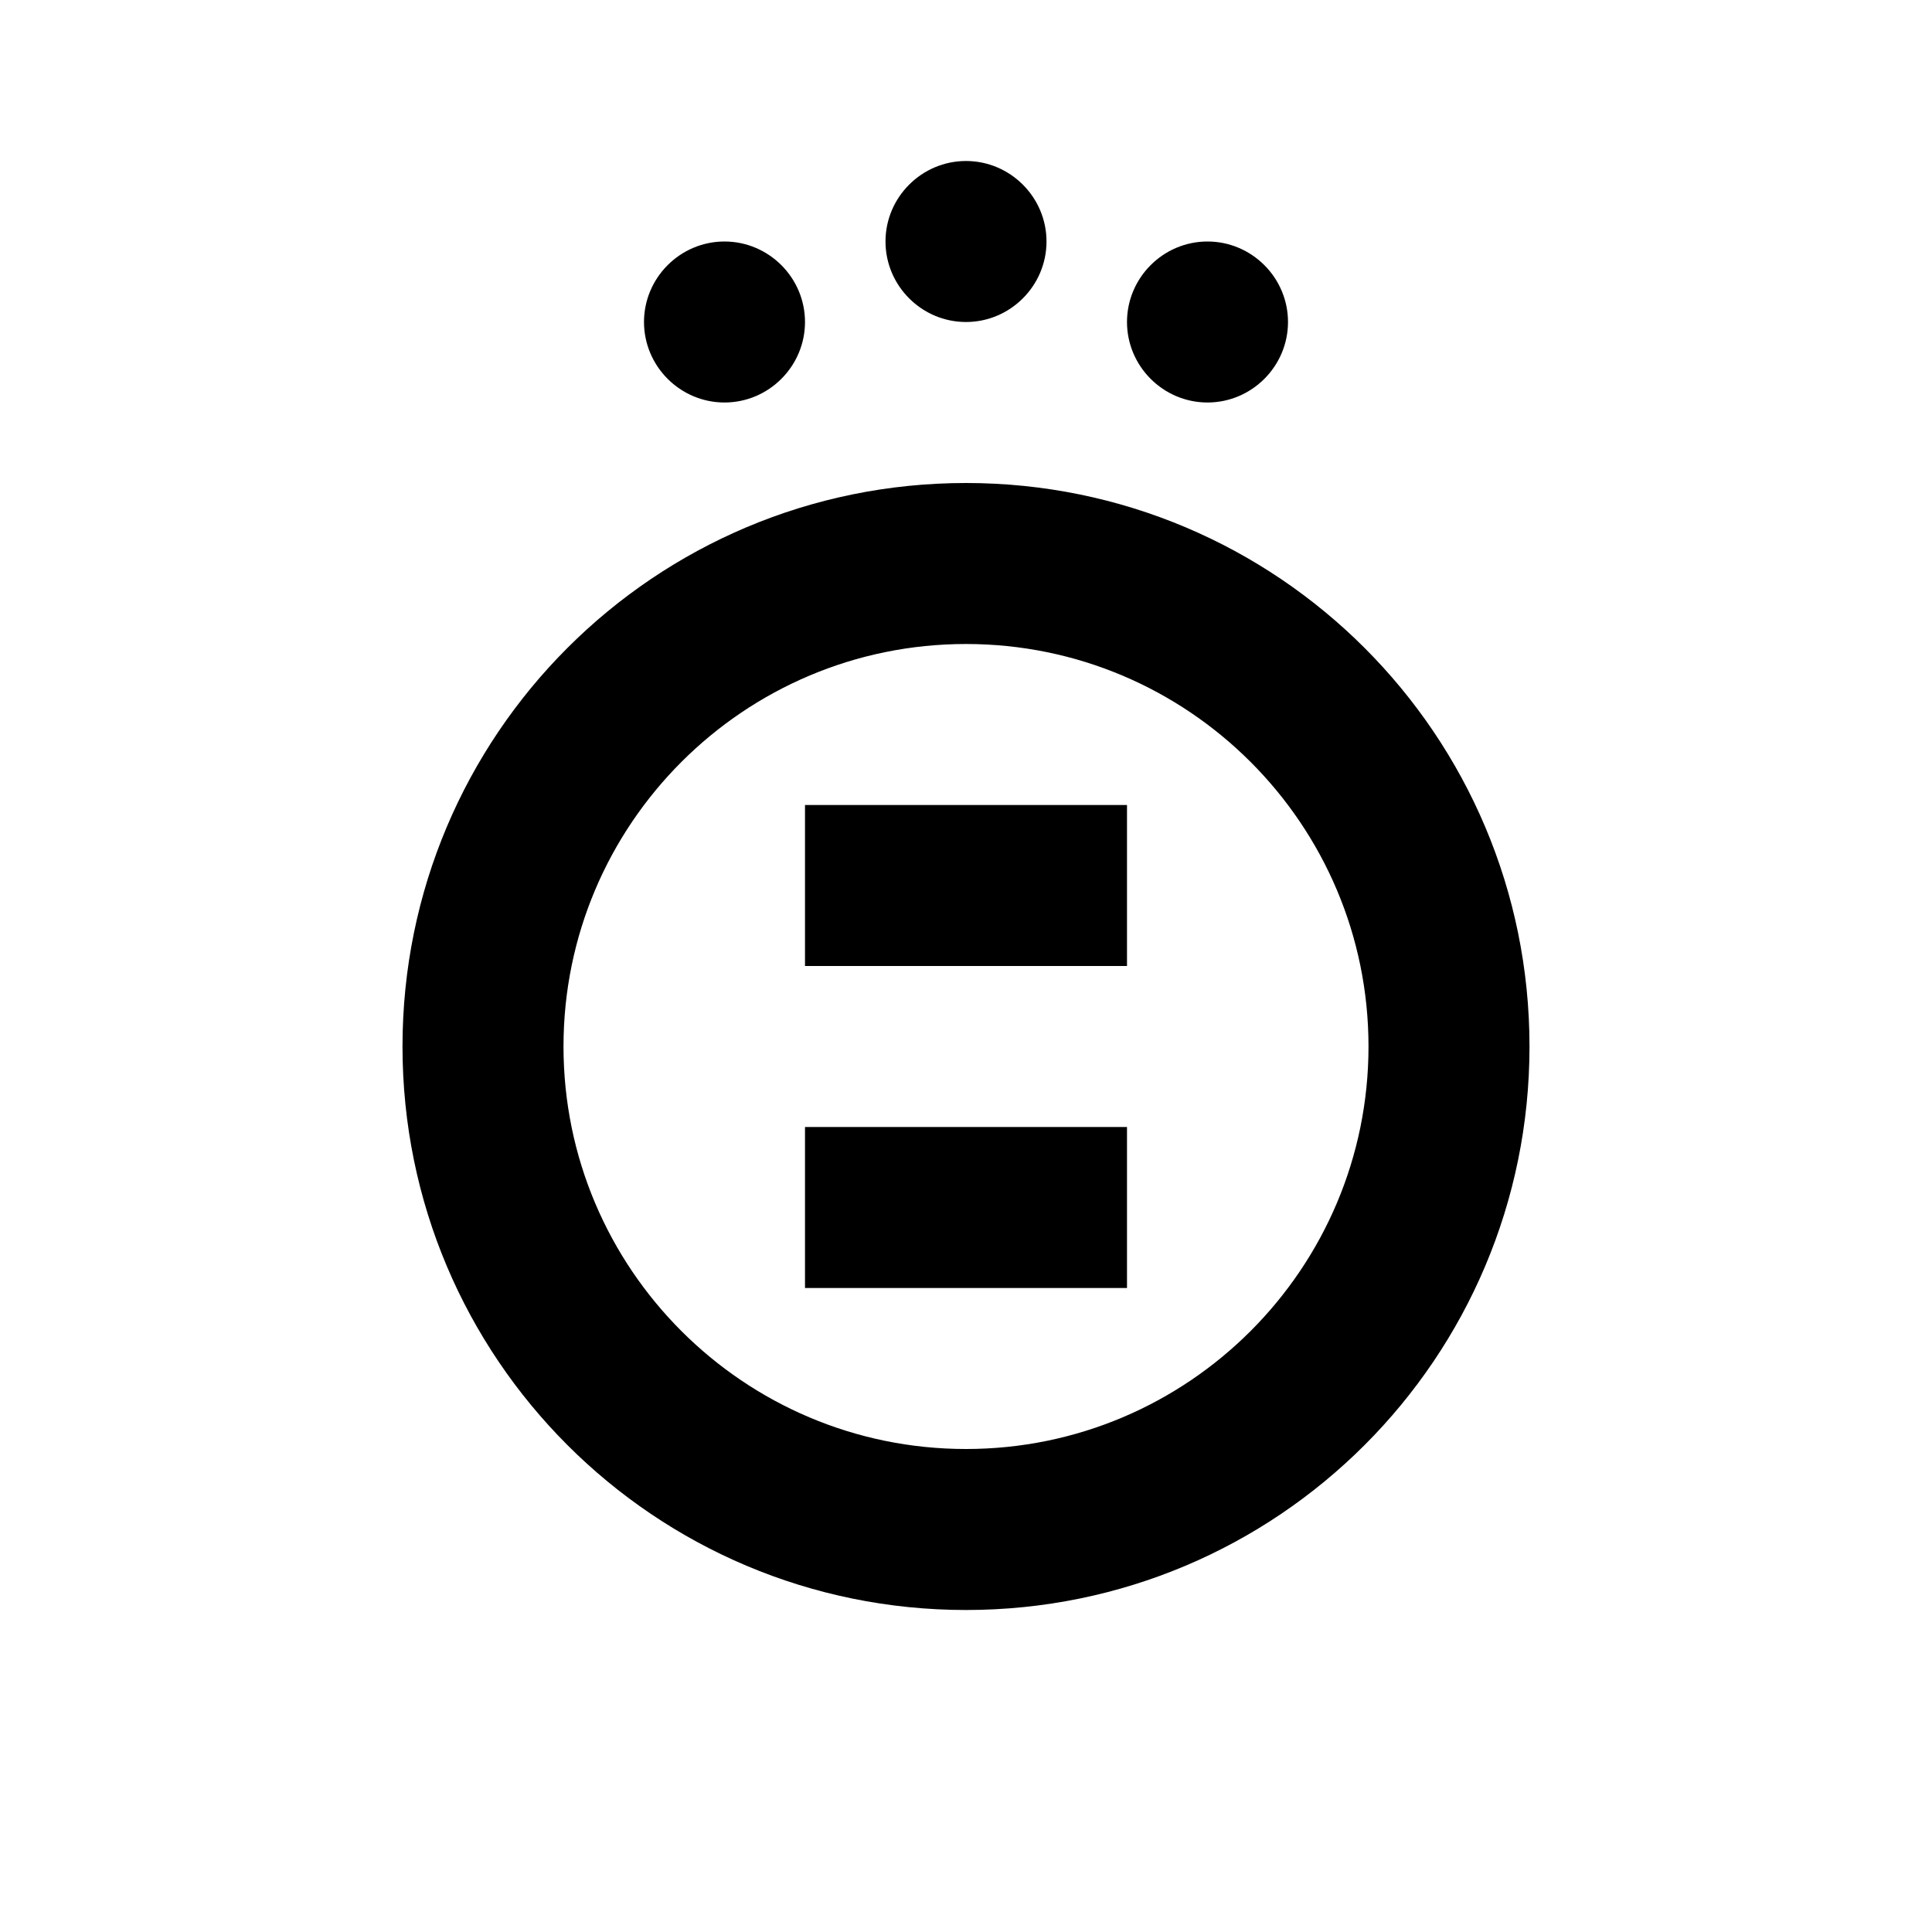
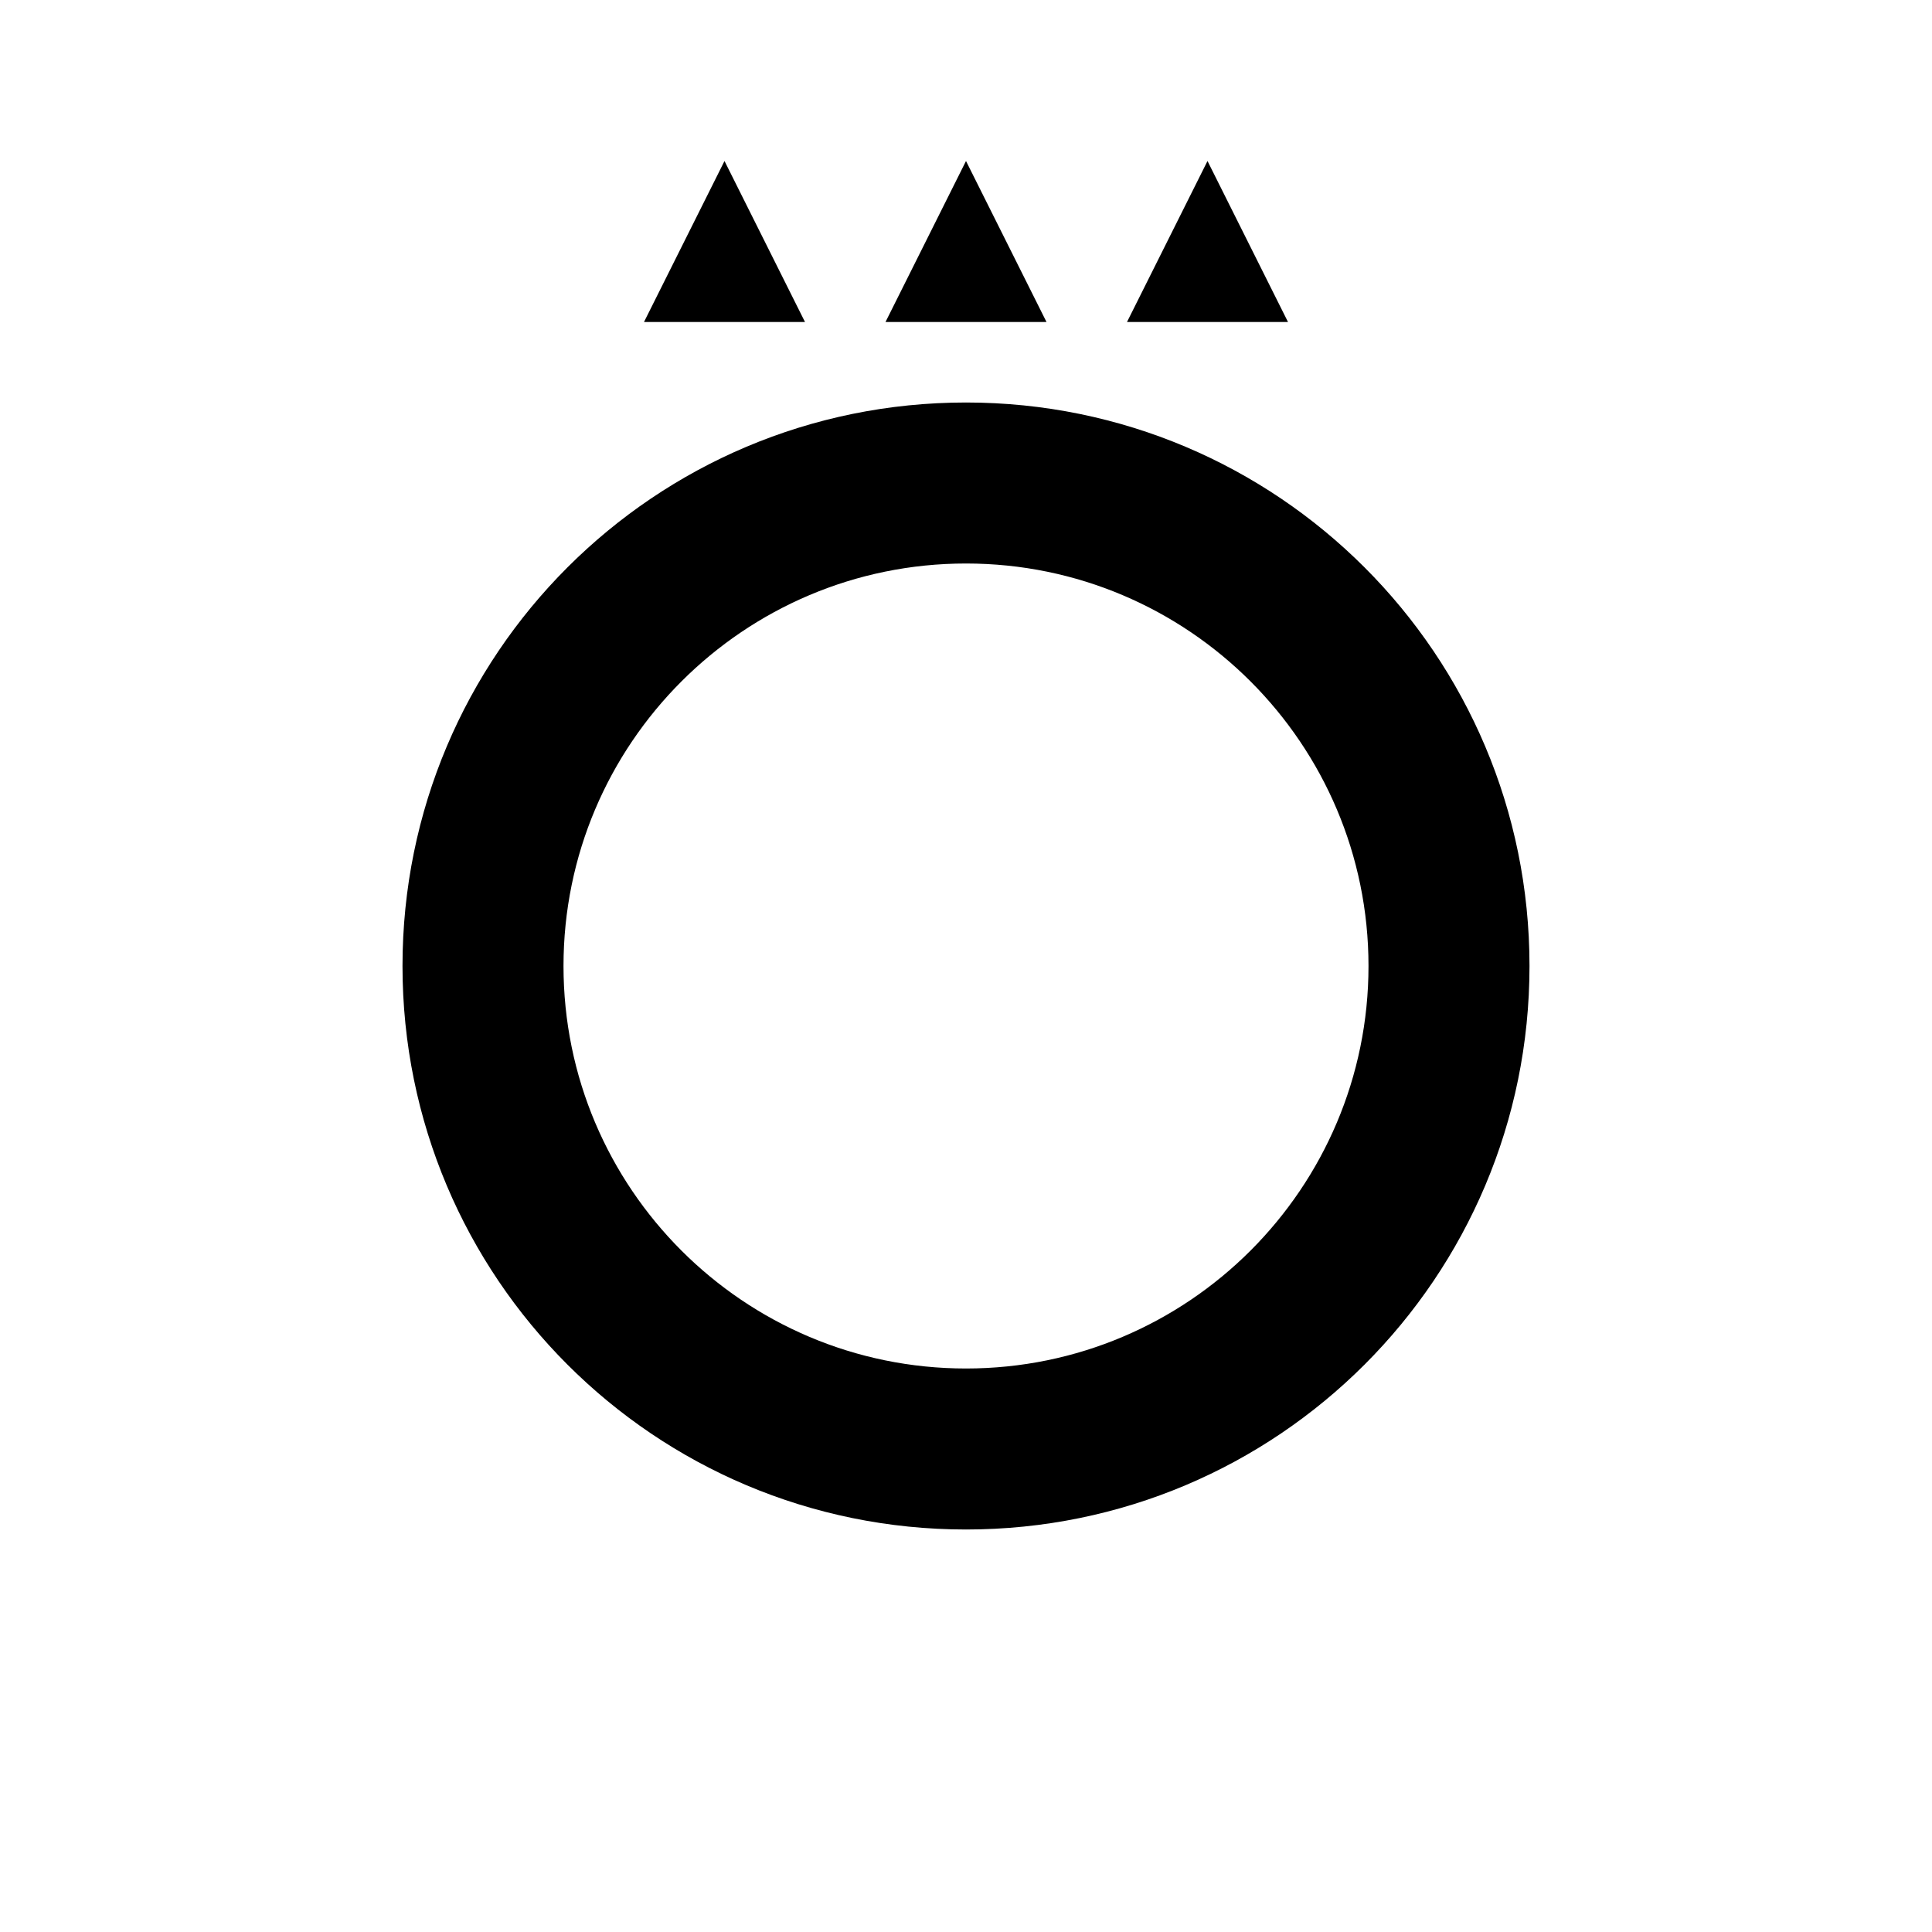
<svg xmlns="http://www.w3.org/2000/svg" width="24" height="24" viewBox="0 0 24 24" fill="none">
-   <path d="M12 2C11.45 2 11 2.45 11 3C11 3.55 11.45 4 12 4C12.55 4 13 3.55 13 3C13 2.45 12.55 2 12 2ZM9 3C8.45 3 8 3.45 8 4C8 4.55 8.45 5 9 5C9.55 5 10 4.55 10 4C10 3.45 9.55 3 9 3ZM15 3C14.45 3 14 3.45 14 4C14 4.55 14.45 5 15 5C15.55 5 16 4.55 16 4C16 3.45 15.55 3 15 3ZM12 6C8.13 6 5 9.13 5 13C5 16.87 8.13 20 12 20C15.87 20 19 16.87 19 13C19 9.13 15.87 6 12 6ZM12 8C14.76 8 17 10.24 17 13C17 15.76 14.76 18 12 18C9.24 18 7 15.76 7 13C7 10.24 9.24 8 12 8ZM10 10V12H14V10H10ZM10 14V16H14V14H10Z" fill="currentColor" />
+   <path d="M9 2L8 4H10L9 2ZM12 2L11 4H13L12 2ZM15 2L14 4H16L15 2ZM12 5C8.13 5 5 8.13 5 12C5 15.87 8.13 19 12 19C15.87 19 19 15.87 19 12C19 8.13 15.87 5 12 5ZM12 7C14.76 7 17 9.24 17 12C17 14.76 14.76 17 12 17C9.24 17 7 14.76 7 12C7 9.24 9.24 7 12 7Z" fill="currentColor" />
</svg>
